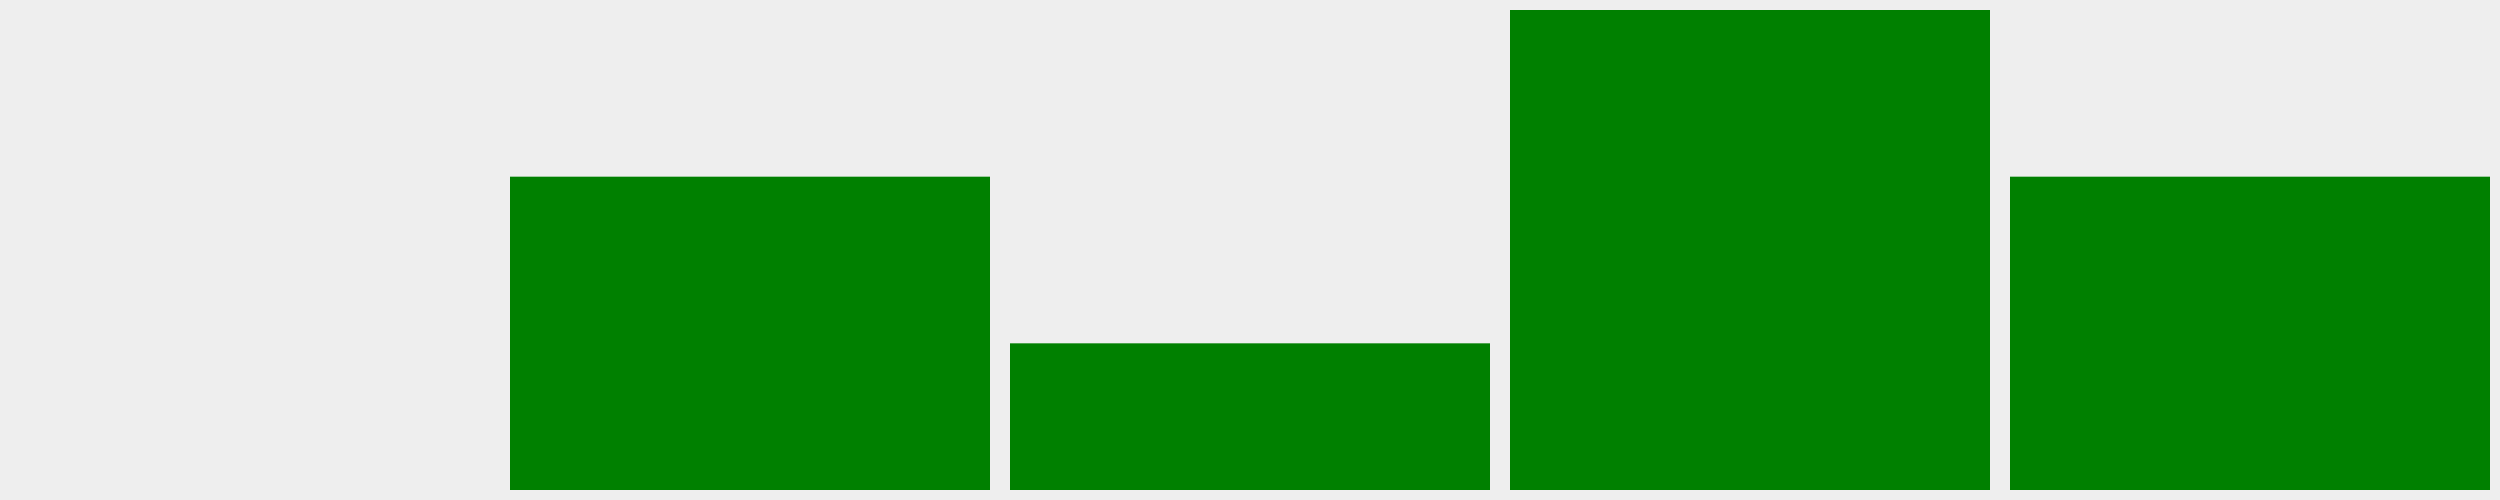
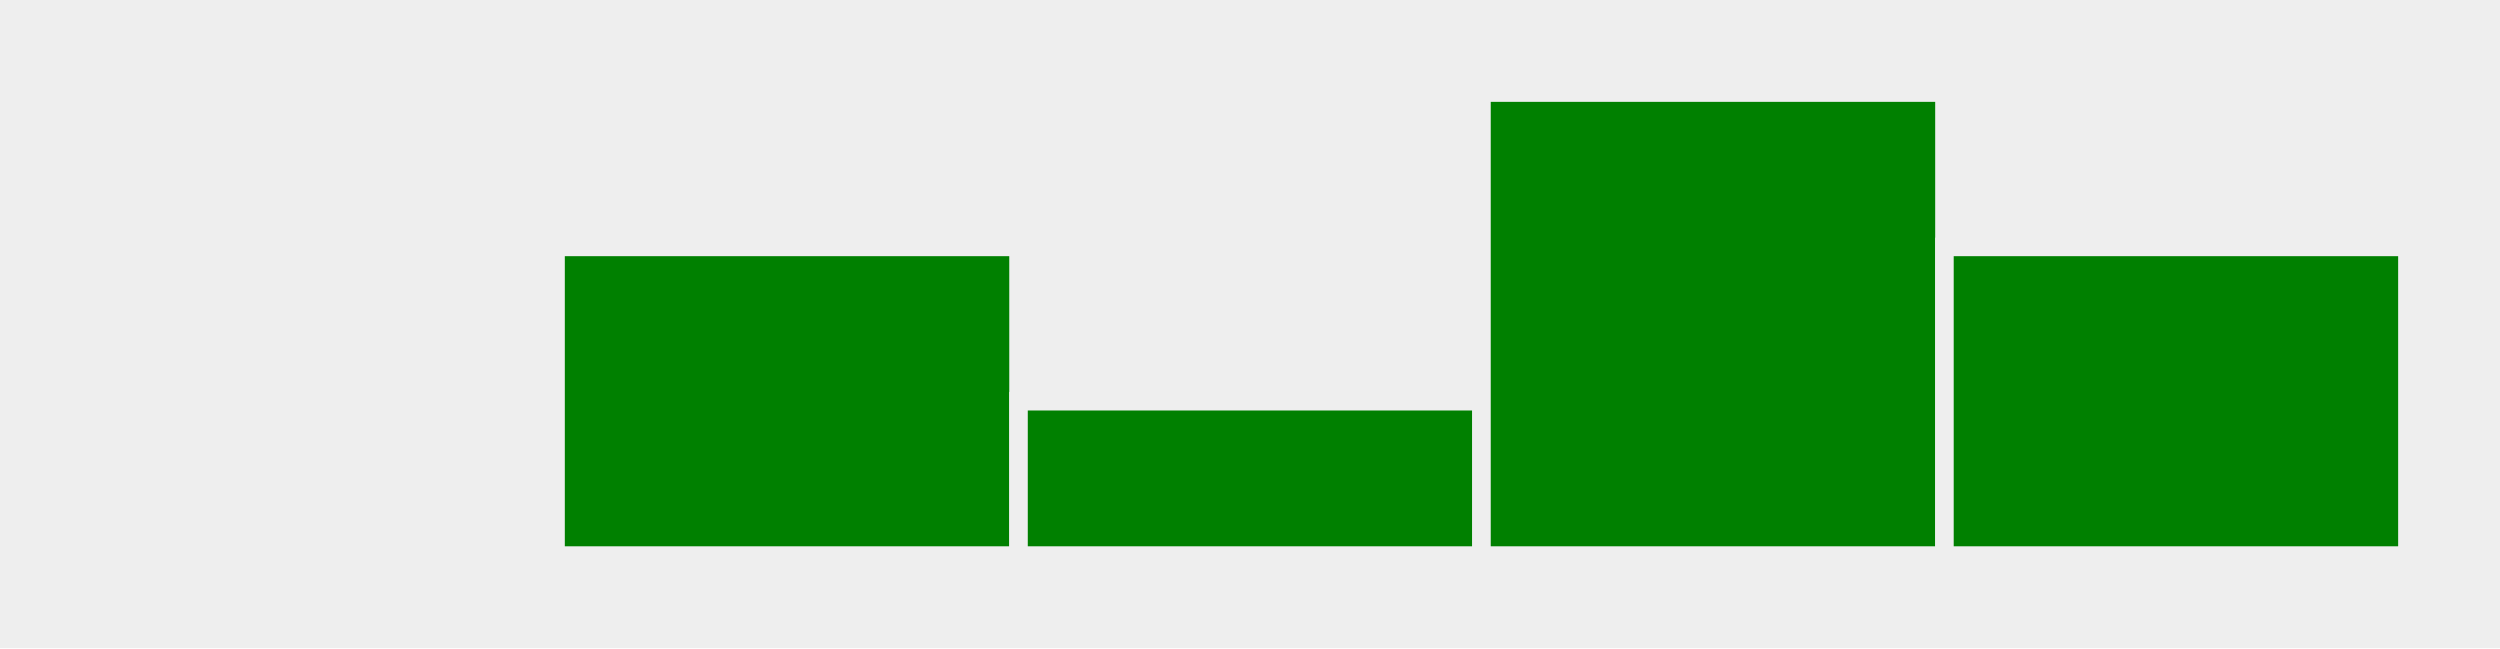
- <svg xmlns="http://www.w3.org/2000/svg" viewBox="0 0 250 50" style="" width="100%" height="100%">
-   <rect x="0" y="0" width="250" height="50" fill="#eee" stroke-width="0" />
+ <svg xmlns="http://www.w3.org/2000/svg" viewBox="0 0 270 70" style="" width="100%" height="100%">
+   <rect x="0" y="0" width="270" height="70" fill="#eee" stroke-width="0" />
  <defs>
    <clipPath id="minichart-1">
-       <rect width="250" height="50" />
+       <rect width="270" height="70" />
    </clipPath>
  </defs>
  <g clip-path="url(#minichart-1)">
-     <rect x="0.0" y="50.0" width="50" height="0.0" style="fill:green; stroke-width:2; stroke:#eee" />
-     <rect x="50.0" y="16.667" width="50" height="33.333" style="fill:green; stroke-width:2; stroke:#eee" />
-     <rect x="100.0" y="33.333" width="50" height="16.667" style="fill:green; stroke-width:2; stroke:#eee" />
-     <rect x="150" y="0.0" width="50" height="50.0" style="fill:green; stroke-width:2; stroke:#eee" />
-     <rect x="200.0" y="16.667" width="50" height="33.333" style="fill:green; stroke-width:2; stroke:#eee" />
+     <rect x="10.0" y="60.0" width="50" height="0.0" style="fill:green; stroke-width:2; stroke:#eee" />
+     <rect x="60.0" y="26.667" width="50" height="33.333" style="fill:green; stroke-width:2; stroke:#eee" />
+     <rect x="110.0" y="43.333" width="50" height="16.667" style="fill:green; stroke-width:2; stroke:#eee" />
+     <rect x="160" y="10.0" width="50" height="50.0" style="fill:green; stroke-width:2; stroke:#eee" />
+     <rect x="210.0" y="26.667" width="50" height="33.333" style="fill:green; stroke-width:2; stroke:#eee" />
  </g>
</svg>
